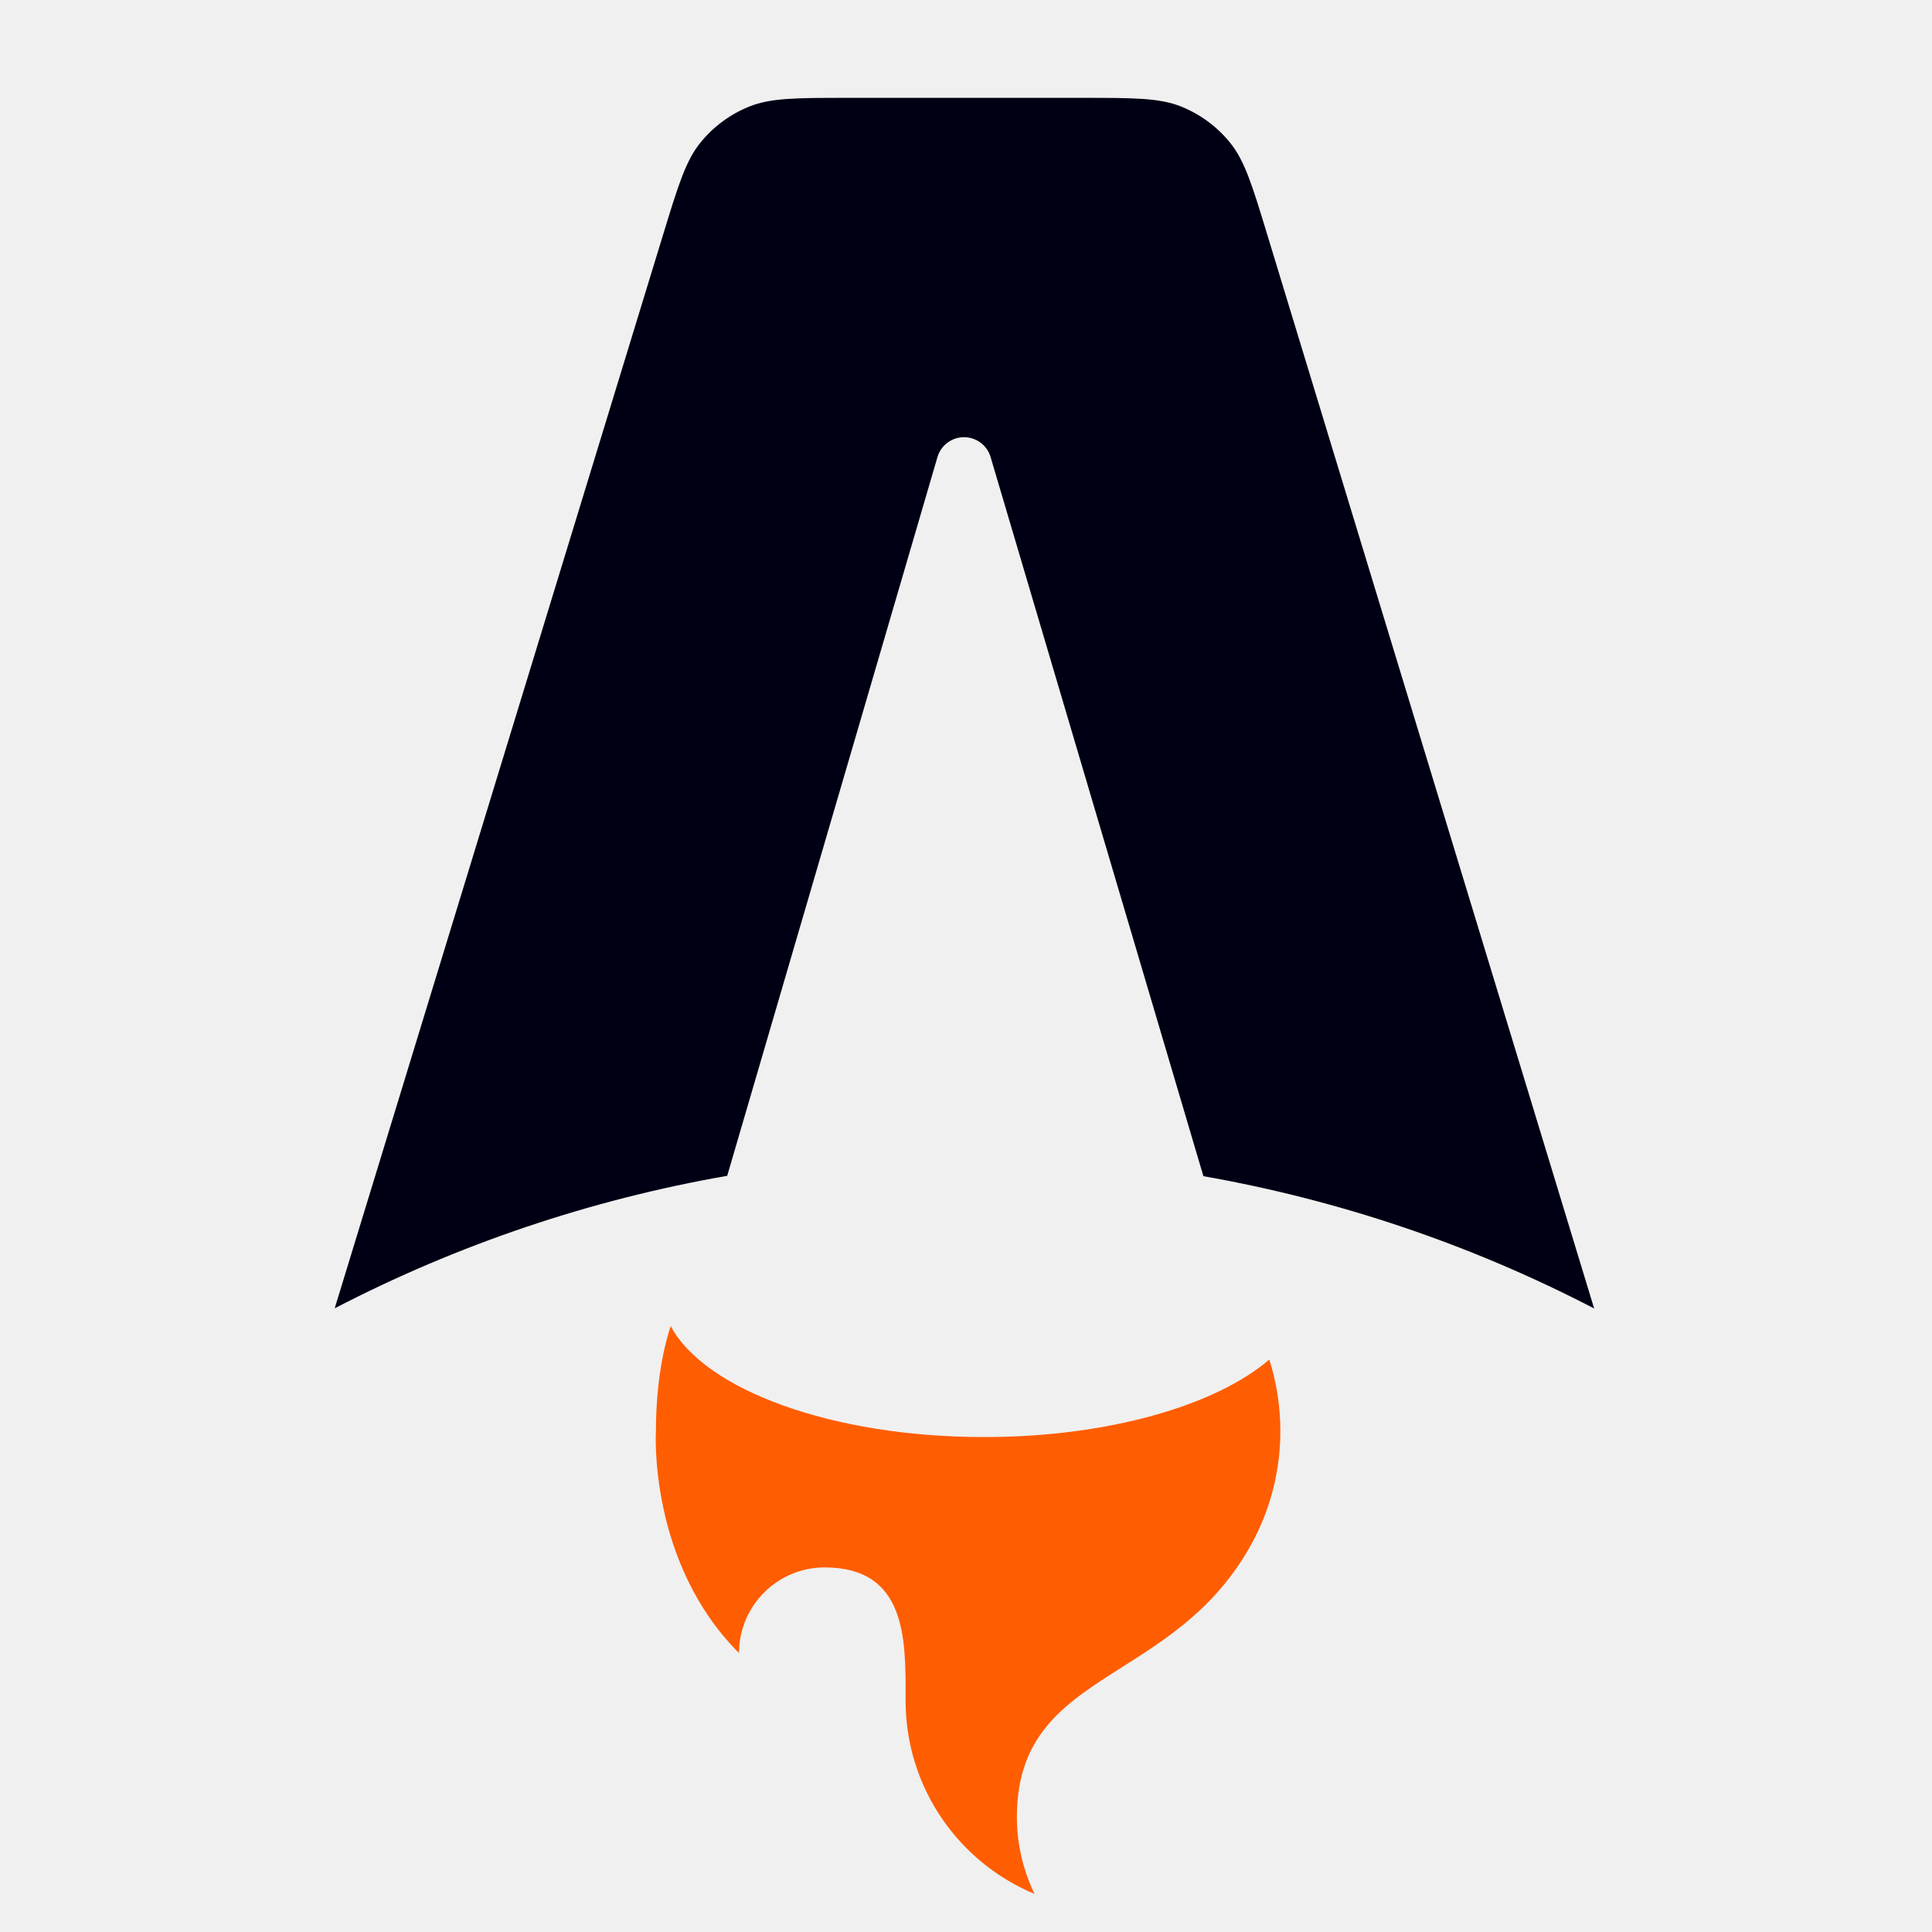
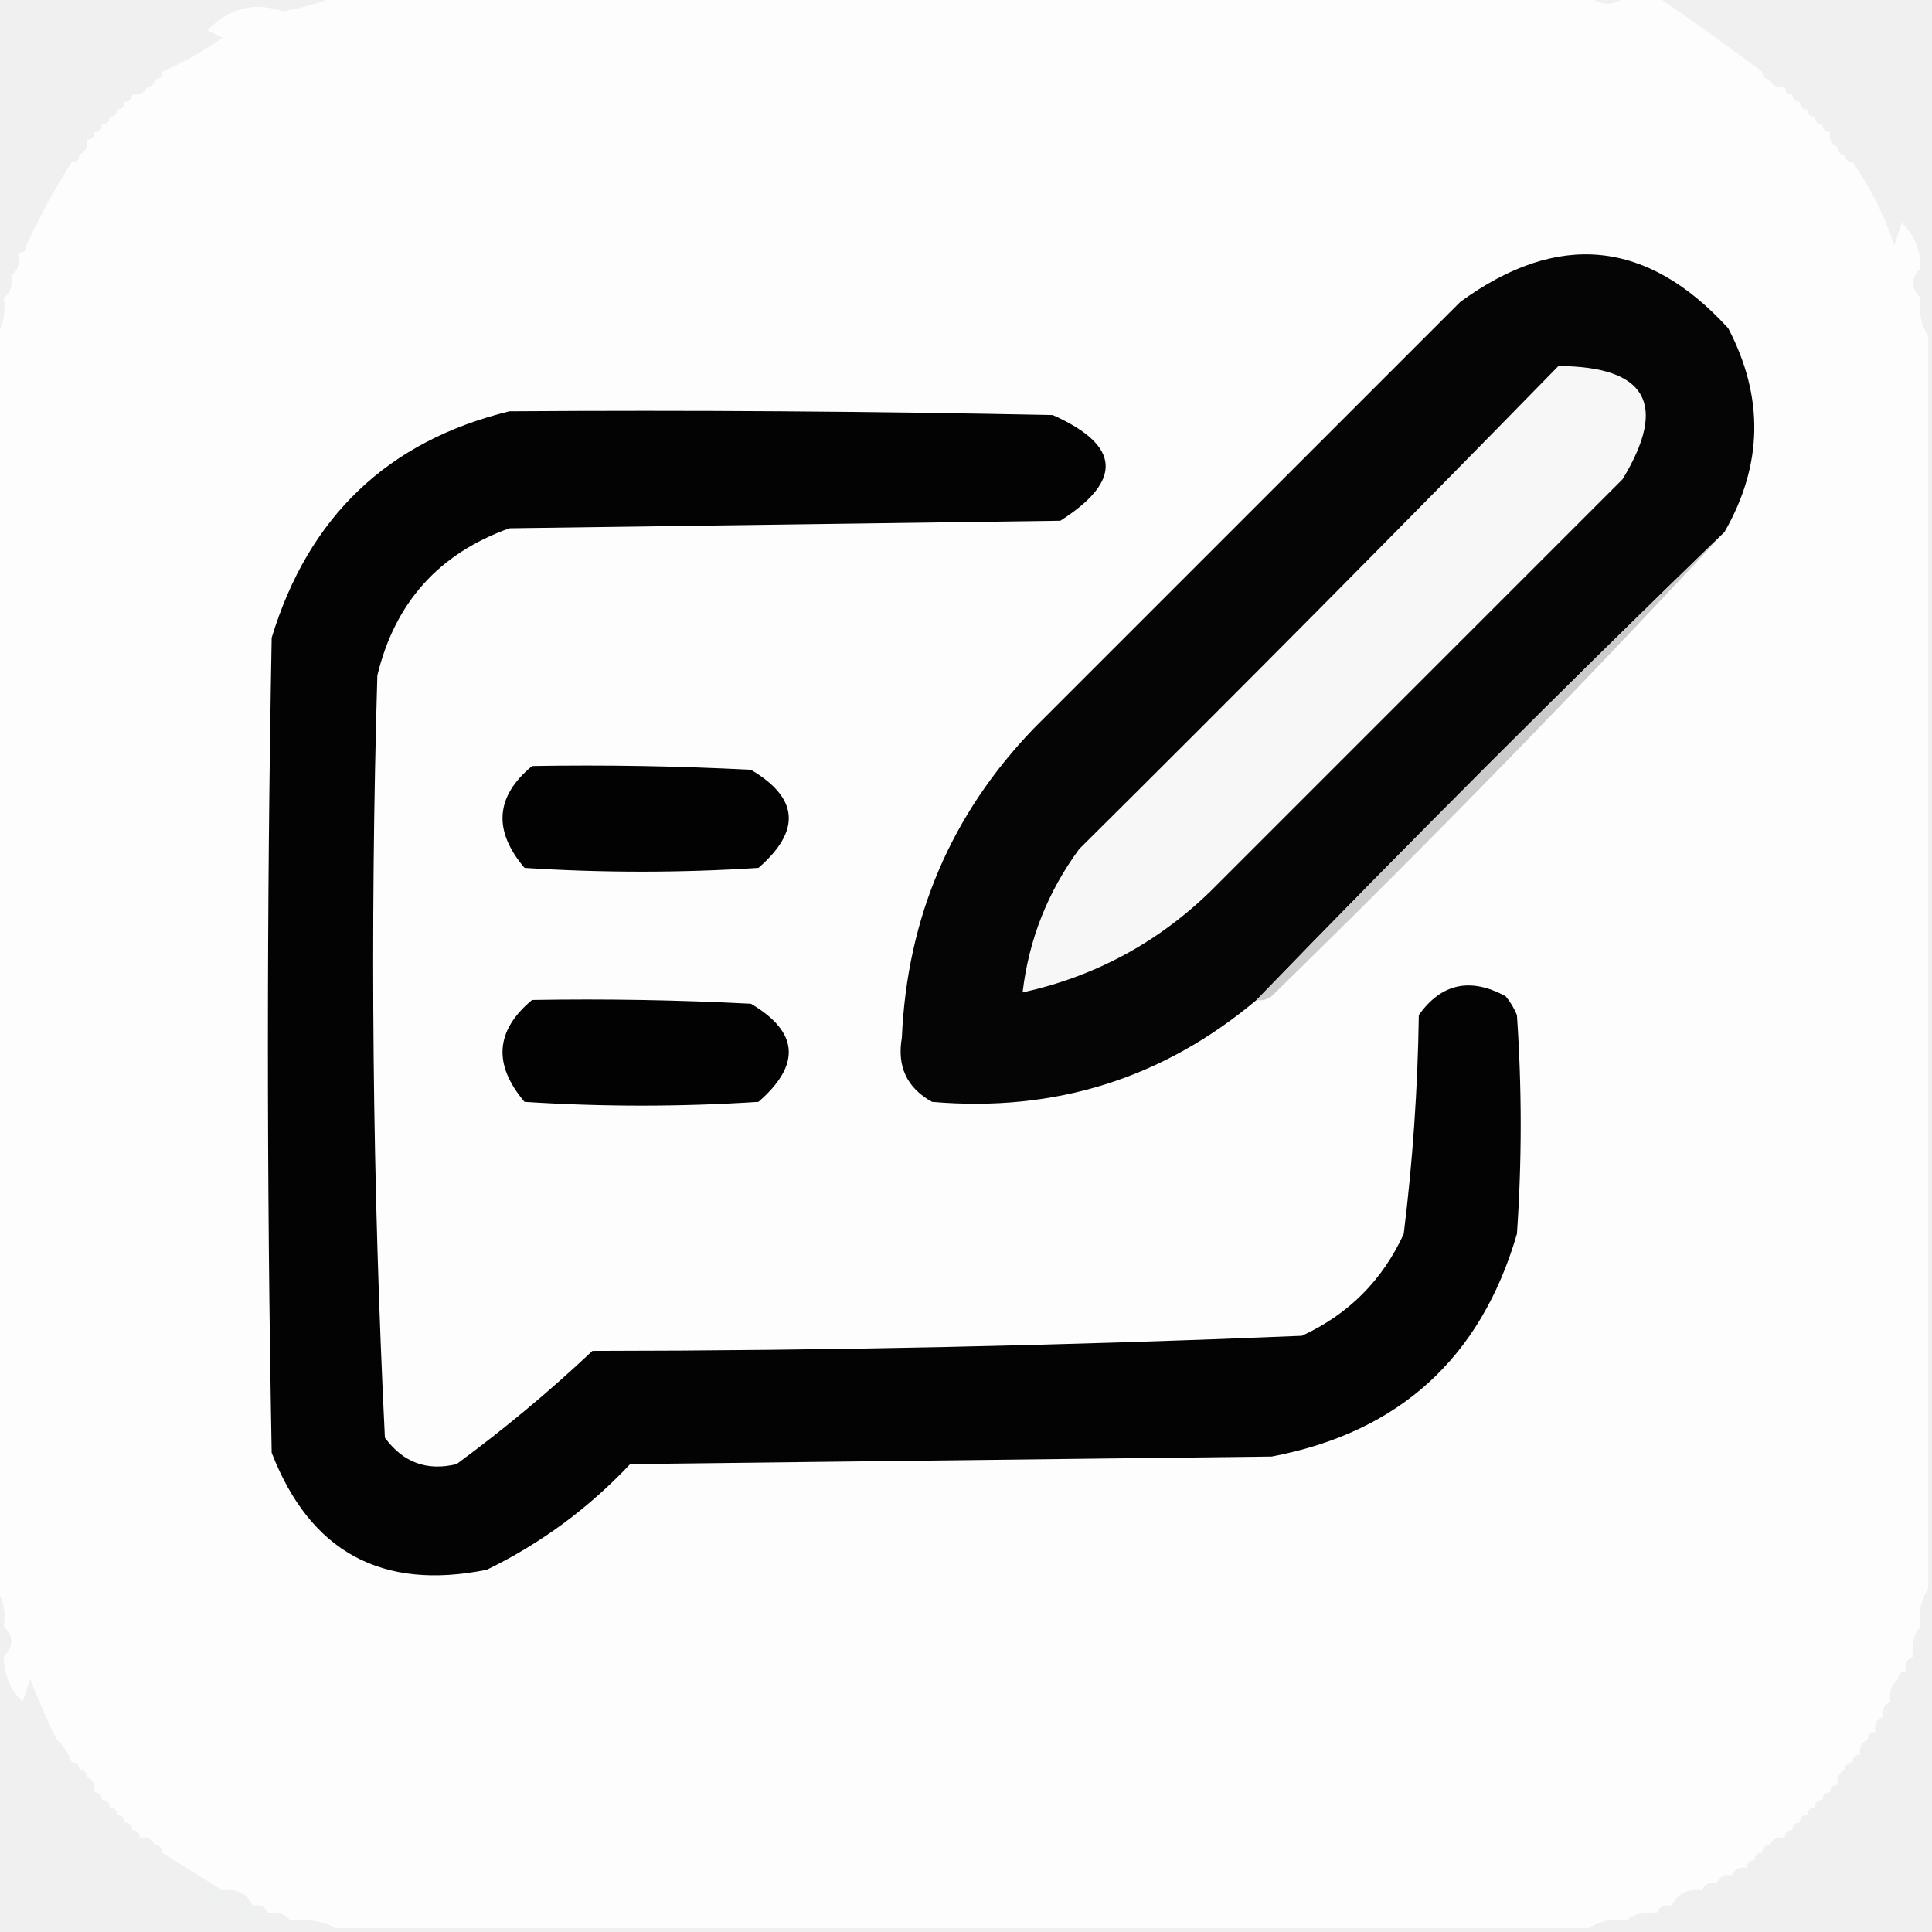
- <svg xmlns="http://www.w3.org/2000/svg" width="256" height="256" fill="none">
-   <style>
-         #flame { fill: #FF5D01; }
-         #a { fill: #000014; }
-         @media (prefers-color-scheme: dark) {
-             #a { fill: #fff; }
-         }
-     </style>
-   <path id="a" fill-rule="evenodd" clip-rule="evenodd" d="M163.008 18.929c1.944 2.413 2.935 5.67 4.917 12.181l43.309 142.27a180.277 180.277 0 00-51.778-17.53l-28.198-95.29a3.67 3.67 0 00-7.042.01l-27.857 95.232a180.225 180.225 0 00-52.01 17.557l43.52-142.281c1.99-6.502 2.983-9.752 4.927-12.16a15.999 15.999 0 016.484-4.798c2.872-1.154 6.271-1.154 13.07-1.154h31.085c6.807 0 10.211 0 13.086 1.157a16.004 16.004 0 016.487 4.806z" />
-   <path id="flame" fill-rule="evenodd" clip-rule="evenodd" d="M168.19 180.151c-7.139 6.105-21.39 10.268-37.804 10.268-20.147 0-37.033-6.272-41.513-14.707-1.602 4.835-1.961 10.367-1.961 13.902 0 0-1.056 17.355 11.015 29.426 0-6.268 5.081-11.349 11.349-11.349 10.743 0 10.731 9.373 10.721 16.977v.679c0 11.542 7.054 21.436 17.086 25.606a23.27 23.27 0 01-2.339-10.2c0-11.008 6.463-15.107 13.974-19.87 5.976-3.79 12.616-8.001 17.192-16.449a31.024 31.024 0 003.743-14.82c0-3.299-.513-6.479-1.463-9.463z" />
+ <svg xmlns="http://www.w3.org/2000/svg" version="1.1" width="256px" height="256px" style="shape-rendering:geometricPrecision; text-rendering:geometricPrecision; image-rendering:optimizeQuality; fill-rule:evenodd; clip-rule:evenodd">
+   <g>
+     <path style="opacity:0.998" fill="#fdfdfd" d="M 44.5,-0.5 C 99.833,-0.5 155.167,-0.5 210.5,-0.5C 212.167,0.833 213.833,0.833 215.5,-0.5C 216.833,-0.5 218.167,-0.5 219.5,-0.5C 224.27,2.748 228.936,6.081 233.5,9.5C 233.5,10.167 233.833,10.5 234.5,10.5C 234.842,11.338 235.508,11.672 236.5,11.5C 236.5,12.167 236.833,12.5 237.5,12.5C 237.5,13.167 237.833,13.5 238.5,13.5C 238.5,14.167 238.833,14.5 239.5,14.5C 239.5,15.167 239.833,15.5 240.5,15.5C 240.5,16.167 240.833,16.5 241.5,16.5C 241.5,17.167 241.833,17.5 242.5,17.5C 242.328,18.492 242.662,19.158 243.5,19.5C 243.5,20.167 243.833,20.5 244.5,20.5C 244.5,21.167 244.833,21.5 245.5,21.5C 247.847,24.861 249.681,28.528 251,32.5C 251.333,31.5 251.667,30.5 252,29.5C 253.663,31.158 254.496,33.158 254.5,35.5C 253.167,36.833 253.167,38.167 254.5,39.5C 254.216,41.415 254.549,43.081 255.5,44.5C 255.5,99.833 255.5,155.167 255.5,210.5C 254.549,211.919 254.216,213.585 254.5,215.5C 253.566,216.568 253.232,217.901 253.5,219.5C 252.662,219.842 252.328,220.508 252.5,221.5C 251.833,221.5 251.5,221.833 251.5,222.5C 250.596,223.209 250.263,224.209 250.5,225.5C 249.662,225.842 249.328,226.508 249.5,227.5C 248.662,227.842 248.328,228.508 248.5,229.5C 247.833,229.5 247.5,229.833 247.5,230.5C 246.662,230.842 246.328,231.508 246.5,232.5C 245.833,232.5 245.5,232.833 245.5,233.5C 244.833,233.5 244.5,233.833 244.5,234.5C 243.662,234.842 243.328,235.508 243.5,236.5C 242.833,236.5 242.5,236.833 242.5,237.5C 241.833,237.5 241.5,237.833 241.5,238.5C 240.833,238.5 240.5,238.833 240.5,239.5C 239.833,239.5 239.5,239.833 239.5,240.5C 238.833,240.5 238.5,240.833 238.5,241.5C 237.833,241.5 237.5,241.833 237.5,242.5C 236.833,242.5 236.5,242.833 236.5,243.5C 235.508,243.328 234.842,243.662 234.5,244.5C 233.833,244.5 233.5,244.833 233.5,245.5C 232.833,245.5 232.5,245.833 232.5,246.5C 231.833,246.5 231.5,246.833 231.5,247.5C 230.508,247.328 229.842,247.662 229.5,248.5C 228.508,248.328 227.842,248.662 227.5,249.5C 226.508,249.328 225.842,249.662 225.5,250.5C 223.62,250.229 222.287,250.896 221.5,252.5C 220.508,252.328 219.842,252.662 219.5,253.5C 217.901,253.232 216.568,253.566 215.5,254.5C 213.585,254.216 211.919,254.549 210.5,255.5C 155.167,255.5 99.833,255.5 44.5,255.5C 42.735,254.539 40.735,254.205 38.5,254.5C 37.791,253.596 36.791,253.263 35.5,253.5C 35.158,252.662 34.492,252.328 33.5,252.5C 32.713,250.896 31.38,250.229 29.5,250.5C 26.869,248.847 24.203,247.181 21.5,245.5C 21.5,244.833 21.167,244.5 20.5,244.5C 20.158,243.662 19.492,243.328 18.5,243.5C 18.5,242.833 18.167,242.5 17.5,242.5C 17.5,241.833 17.167,241.5 16.5,241.5C 16.5,240.833 16.167,240.5 15.5,240.5C 15.5,239.833 15.167,239.5 14.5,239.5C 14.5,238.833 14.167,238.5 13.5,238.5C 13.5,237.833 13.167,237.5 12.5,237.5C 12.672,236.508 12.338,235.842 11.5,235.5C 11.5,234.833 11.167,234.5 10.5,234.5C 10.5,233.833 10.167,233.5 9.5,233.5C 9.068,232.29 8.401,231.29 7.5,230.5C 6.243,227.904 5.076,225.237 4,222.5C 3.667,223.5 3.333,224.5 3,225.5C 1.337,223.842 0.504,221.842 0.5,219.5C 1.833,218.167 1.833,216.833 0.5,215.5C 0.784,213.585 0.451,211.919 -0.5,210.5C -0.5,155.167 -0.5,99.833 -0.5,44.5C 0.451,43.081 0.784,41.415 0.5,39.5C 1.404,38.791 1.737,37.791 1.5,36.5C 2.404,35.791 2.737,34.791 2.5,33.5C 3.167,33.5 3.5,33.167 3.5,32.5C 5.216,28.74 7.216,25.073 9.5,21.5C 10.167,21.5 10.5,21.167 10.5,20.5C 11.338,20.158 11.672,19.492 11.5,18.5C 12.167,18.5 12.5,18.167 12.5,17.5C 13.167,17.5 13.5,17.167 13.5,16.5C 14.167,16.5 14.5,16.167 14.5,15.5C 15.167,15.5 15.5,15.167 15.5,14.5C 16.167,14.5 16.5,14.167 16.5,13.5C 17.167,13.5 17.5,13.167 17.5,12.5C 18.492,12.672 19.158,12.338 19.5,11.5C 20.167,11.5 20.5,11.167 20.5,10.5C 21.167,10.5 21.5,10.167 21.5,9.5C 24.301,8.265 26.968,6.765 29.5,5C 28.833,4.667 28.167,4.333 27.5,4C 30.379,1.046 33.712,0.212 37.5,1.5C 40.029,1.071 42.362,0.404 44.5,-0.5 Z" />
+   </g>
+   <g>
+     <path style="opacity:0.008" fill="#ebf7fe" d="M 21.5,9.5 C 20.833,9.5 20.5,9.833 20.5,10.5C 19.833,10.5 19.5,10.833 19.5,11.5C 18.508,11.328 17.842,11.662 17.5,12.5C 16.833,12.5 16.5,12.833 16.5,13.5C 15.833,13.5 15.5,13.833 15.5,14.5C 14.833,14.5 14.5,14.833 14.5,15.5C 14.167,15.5 13.833,15.5 13.5,15.5C 15.049,11.443 17.716,9.443 21.5,9.5 Z" />
+   </g>
+   <g>
+     <path style="opacity:0.006" fill="#e5f6fe" d="M 233.5,9.5 C 234.251,8.427 235.251,8.26 236.5,9C 240.393,12.39 243.727,16.223 246.5,20.5C 246.376,21.107 246.043,21.44 245.5,21.5C 244.833,21.5 244.5,21.167 244.5,20.5C 243.833,20.5 243.5,20.167 243.5,19.5C 243.672,18.508 243.338,17.842 242.5,17.5C 241.833,17.5 241.5,17.167 241.5,16.5C 240.833,16.5 240.5,16.167 240.5,15.5C 239.833,15.5 239.5,15.167 239.5,14.5C 238.833,14.5 238.5,14.167 238.5,13.5C 237.833,13.5 237.5,13.167 237.5,12.5C 236.833,12.5 236.5,12.167 236.5,11.5C 236.158,10.662 235.492,10.328 234.5,10.5C 233.833,10.5 233.5,10.167 233.5,9.5 Z" />
+   </g>
+   <g>
+     <path style="opacity:0.012" fill="#e9f7fe" d="M 13.5,15.5 C 13.5,15.833 13.5,16.167 13.5,16.5C 12.833,16.5 12.5,16.833 12.5,17.5C 11.833,17.5 11.5,17.833 11.5,18.5C 10.662,18.842 10.328,19.508 10.5,20.5C 9.833,20.5 9.5,20.833 9.5,21.5C 8.553,18.38 9.887,16.38 13.5,15.5 Z" />
+   </g>
+   <g>
+     <path style="opacity:0.008" fill="#d7effe" d="M 3.5,32.5 C 2.833,32.5 2.5,32.833 2.5,33.5C 1.596,34.209 1.263,35.209 1.5,36.5C 0.596,37.209 0.263,38.209 0.5,39.5C 0.167,39.5 -0.167,39.5 -0.5,39.5C -0.5,38.167 -0.5,36.833 -0.5,35.5C 0.375,33.432 1.542,31.432 3,29.5C 3.483,30.448 3.649,31.448 3.5,32.5 Z" />
+   </g>
+   <g>
+     <path style="opacity:1" fill="#050505" d="M 228.5,70.5 C 207.5,90.833 186.833,111.5 166.5,132.5C 154.101,142.91 139.767,147.41 123.5,146C 120.171,144.154 118.837,141.321 119.5,137.5C 120.196,121.561 126.029,107.895 137,96.5C 155.833,77.667 174.667,58.833 193.5,40C 206.43,30.563 218.264,31.73 229,43.5C 233.767,52.615 233.6,61.615 228.5,70.5 Z" />
+   </g>
+   <g>
+     <path style="opacity:0.004" fill="#edf6fe" d="M 254.5,35.5 C 254.833,35.5 255.167,35.5 255.5,35.5C 255.5,36.833 255.5,38.167 255.5,39.5C 255.167,39.5 254.833,39.5 254.5,39.5C 254.5,38.167 254.5,36.833 254.5,35.5 Z" />
+   </g>
+   <g>
+     <path style="opacity:1" fill="#f7f7f7" d="M 206.5,48.5 C 218.197,48.564 221.031,53.564 215,63.5C 196.833,81.667 178.667,99.833 160.5,118C 153.453,124.88 145.12,129.38 135.5,131.5C 136.316,124.53 138.816,118.197 143,112.5C 164.368,91.299 185.535,69.965 206.5,48.5 Z" />
+   </g>
+   <g>
+     <path style="opacity:0.999" fill="#030303" d="M 67.5,54.5 C 91.502,54.333 115.502,54.5 139.5,55C 148.499,59.018 148.832,63.684 140.5,69C 116.167,69.333 91.833,69.667 67.5,70C 58.157,73.344 52.324,79.844 50,89.5C 49.014,123.252 49.348,156.919 51,190.5C 53.412,193.792 56.579,194.959 60.5,194C 66.792,189.377 72.792,184.377 78.5,179C 109.881,178.97 141.214,178.304 172.5,177C 178.667,174.167 183.167,169.667 186,163.5C 187.193,153.883 187.859,144.216 188,134.5C 190.981,130.304 194.814,129.471 199.5,132C 200.126,132.75 200.626,133.584 201,134.5C 201.667,144.167 201.667,153.833 201,163.5C 196.197,179.97 185.363,189.803 168.5,193C 140.167,193.333 111.833,193.667 83.5,194C 77.989,199.853 71.655,204.52 64.5,208C 50.607,210.805 41.107,205.638 36,192.5C 35.333,156.5 35.333,120.5 36,84.5C 40.891,68.438 51.391,58.438 67.5,54.5 Z" />
+   </g>
+   <g>
+     <path style="opacity:0.999" fill="#020202" d="M 70.5,101.5 C 80.172,101.334 89.839,101.5 99.5,102C 105.839,105.735 106.172,110.069 100.5,115C 90.167,115.667 79.833,115.667 69.5,115C 65.305,110.044 65.639,105.544 70.5,101.5 Z" />
+   </g>
+   <g>
+     <path style="opacity:0.988" fill="#cacaca" d="M 228.5,70.5 C 209.087,91.415 189.087,111.915 168.5,132C 167.906,132.464 167.239,132.631 166.5,132.5C 186.833,111.5 207.5,90.833 228.5,70.5 Z" />
+   </g>
+   <g>
+     <path style="opacity:0.999" fill="#020202" d="M 70.5,132.5 C 80.172,132.334 89.839,132.5 99.5,133C 105.839,136.735 106.172,141.069 100.5,146C 90.167,146.667 79.833,146.667 69.5,146C 65.305,141.044 65.639,136.544 70.5,132.5 Z" />
+   </g>
+   <g>
+     <path style="opacity:0.004" fill="#ebecfc" d="M -0.5,215.5 C -0.167,215.5 0.167,215.5 0.5,215.5C 0.5,216.833 0.5,218.167 0.5,219.5C 0.167,219.5 -0.167,219.5 -0.5,219.5C -0.5,218.167 -0.5,216.833 -0.5,215.5 Z" />
+   </g>
+   <g>
+     <path style="opacity:0.004" fill="#eaecfc" d="M 254.5,215.5 C 254.833,215.5 255.167,215.5 255.5,215.5C 255.5,216.833 255.5,218.167 255.5,219.5C 255.167,219.5 254.833,219.5 254.5,219.5C 254.5,218.167 254.5,216.833 254.5,215.5 Z" />
+   </g>
+   <g>
+     <path style="opacity:0.004" fill="#bbd0f7" d="M 253.5,219.5 C 253.833,219.5 254.167,219.5 254.5,219.5C 254.539,222.089 253.539,224.089 251.5,225.5C 251.5,224.5 251.5,223.5 251.5,222.5C 252.167,222.5 252.5,222.167 252.5,221.5C 253.338,221.158 253.672,220.492 253.5,219.5 Z" />
+   </g>
+   <g>
+     <path style="opacity:0.004" fill="#adc1f4" d="M 250.5,225.5 C 250.833,225.5 251.167,225.5 251.5,225.5C 251.672,226.492 251.338,227.158 250.5,227.5C 250.5,226.833 250.5,226.167 250.5,225.5 Z" />
+   </g>
+   <g>
+     <path style="opacity:0.004" fill="#cce1fa" d="M 249.5,227.5 C 249.833,227.5 250.167,227.5 250.5,227.5C 250.672,228.492 250.338,229.158 249.5,229.5C 249.5,228.833 249.5,228.167 249.5,227.5 Z" />
+   </g>
+   <g>
+     <path style="opacity:0.004" fill="#aebdef" d="M 248.5,229.5 C 248.833,229.5 249.167,229.5 249.5,229.5C 249.315,230.17 248.981,230.17 248.5,229.5 Z" />
+   </g>
+   <g>
+     <path style="opacity:0.004" fill="#cfe4fc" d="M 7.5,230.5 C 7.631,231.239 7.464,231.906 7,232.5C 6.308,231.563 6.475,230.897 7.5,230.5 Z" />
+   </g>
+   <g>
+     <path style="opacity:0.004" fill="#c3defa" d="M 247.5,230.5 C 247.833,230.5 248.167,230.5 248.5,230.5C 248.672,231.492 248.338,232.158 247.5,232.5C 247.5,231.833 247.5,231.167 247.5,230.5 Z" />
+   </g>
+   <g>
+     <path style="opacity:0.008" fill="#869ced" d="M 246.5,232.5 C 246.833,232.5 247.167,232.5 247.5,232.5C 247.315,233.17 246.981,233.17 246.5,232.5 Z" />
+   </g>
+   <g>
+     <path style="opacity:0.004" fill="#dfe8fa" d="M 245.5,233.5 C 245.833,233.5 246.167,233.5 246.5,233.5C 245.946,237.055 243.946,239.388 240.5,240.5C 240.5,240.167 240.5,239.833 240.5,239.5C 241.167,239.5 241.5,239.167 241.5,238.5C 242.167,238.5 242.5,238.167 242.5,237.5C 243.167,237.5 243.5,237.167 243.5,236.5C 244.338,236.158 244.672,235.492 244.5,234.5C 245.167,234.5 245.5,234.167 245.5,233.5 Z" />
+   </g>
+   <g>
+     <path style="opacity:0.004" fill="#d7e1fa" d="M 9.5,233.5 C 10.167,233.5 10.5,233.833 10.5,234.5C 11.167,234.5 11.5,234.833 11.5,235.5C 11.328,236.492 11.662,237.158 12.5,237.5C 13.167,237.5 13.5,237.833 13.5,238.5C 14.167,238.5 14.5,238.833 14.5,239.5C 14.5,239.833 14.5,240.167 14.5,240.5C 11.63,239.472 9.63,237.472 8.5,234.5C 8.624,233.893 8.957,233.56 9.5,233.5 Z" />
+   </g>
+   <g>
+     <path style="opacity:0.004" fill="#dbe9fb" d="M 14.5,240.5 C 14.833,240.5 15.167,240.5 15.5,240.5C 16.167,240.5 16.5,240.833 16.5,241.5C 17.167,241.5 17.5,241.833 17.5,242.5C 18.167,242.5 18.5,242.833 18.5,243.5C 18.842,244.338 19.508,244.672 20.5,244.5C 21.167,244.5 21.5,244.833 21.5,245.5C 18.011,246.079 15.677,244.413 14.5,240.5 Z" />
+   </g>
+   <g>
+     <path style="opacity:0.004" fill="#cad9f8" d="M 239.5,240.5 C 239.833,240.5 240.167,240.5 240.5,240.5C 239.388,243.946 237.055,245.946 233.5,246.5C 233.5,246.167 233.5,245.833 233.5,245.5C 234.167,245.5 234.5,245.167 234.5,244.5C 235.492,244.672 236.158,244.338 236.5,243.5C 237.167,243.5 237.5,243.167 237.5,242.5C 238.167,242.5 238.5,242.167 238.5,241.5C 239.167,241.5 239.5,241.167 239.5,240.5 Z" />
+   </g>
+   <g>
+     <path style="opacity:0.008" fill="#a2aceb" d="M 232.5,246.5 C 232.833,246.5 233.167,246.5 233.5,246.5C 233.315,247.17 232.981,247.17 232.5,246.5 Z" />
+   </g>
+   <g>
+     <path style="opacity:0.004" fill="#d7e6f8" d="M 231.5,247.5 C 231.833,247.5 232.167,247.5 232.5,247.5C 232.315,248.17 231.981,248.17 231.5,247.5 Z" />
+   </g>
+   <g>
+     <path style="opacity:0.004" fill="#d0e0f9" d="M 229.5,249.5 C 229.5,249.167 229.5,248.833 229.5,248.5C 230.167,248.5 230.833,248.5 231.5,248.5C 231.158,249.338 230.492,249.672 229.5,249.5 Z" />
+   </g>
+   <g>
+     <path style="opacity:0.004" fill="#bbd1f6" d="M 227.5,250.5 C 227.5,250.167 227.5,249.833 227.5,249.5C 228.167,249.5 228.833,249.5 229.5,249.5C 229.158,250.338 228.492,250.672 227.5,250.5 Z" />
+   </g>
+   <g>
+     <path style="opacity:0.008" fill="#a8c1f6" d="M 29.5,250.5 C 30.514,251.674 31.847,252.34 33.5,252.5C 33.842,253.338 34.508,253.672 35.5,253.5C 35.5,253.833 35.5,254.167 35.5,254.5C 32.484,254.159 29.817,252.993 27.5,251C 28.094,250.536 28.761,250.369 29.5,250.5 Z" />
+   </g>
+   <g>
+     <path style="opacity:0.004" fill="#a1bcf4" d="M 225.5,250.5 C 226.167,250.5 226.833,250.5 227.5,250.5C 225.421,252.873 222.754,254.206 219.5,254.5C 219.5,254.167 219.5,253.833 219.5,253.5C 220.492,253.672 221.158,253.338 221.5,252.5C 223.153,252.34 224.486,251.674 225.5,250.5 Z" />
+   </g>
+   <g>
+     <path style="opacity:0.004" fill="#f2fbfd" d="M 35.5,255.5 C 35.5,255.167 35.5,254.833 35.5,254.5C 36.5,254.5 37.5,254.5 38.5,254.5C 38.5,254.833 38.5,255.167 38.5,255.5C 37.5,255.5 36.5,255.5 35.5,255.5 Z" />
+   </g>
+   <g>
+     <path style="opacity:0.008" fill="#dee0f8" d="M 215.5,255.5 C 215.5,255.167 215.5,254.833 215.5,254.5C 216.833,254.5 218.167,254.5 219.5,254.5C 219.5,254.833 219.5,255.167 219.5,255.5C 218.167,255.5 216.833,255.5 215.5,255.5 Z" />
+   </g>
</svg>
